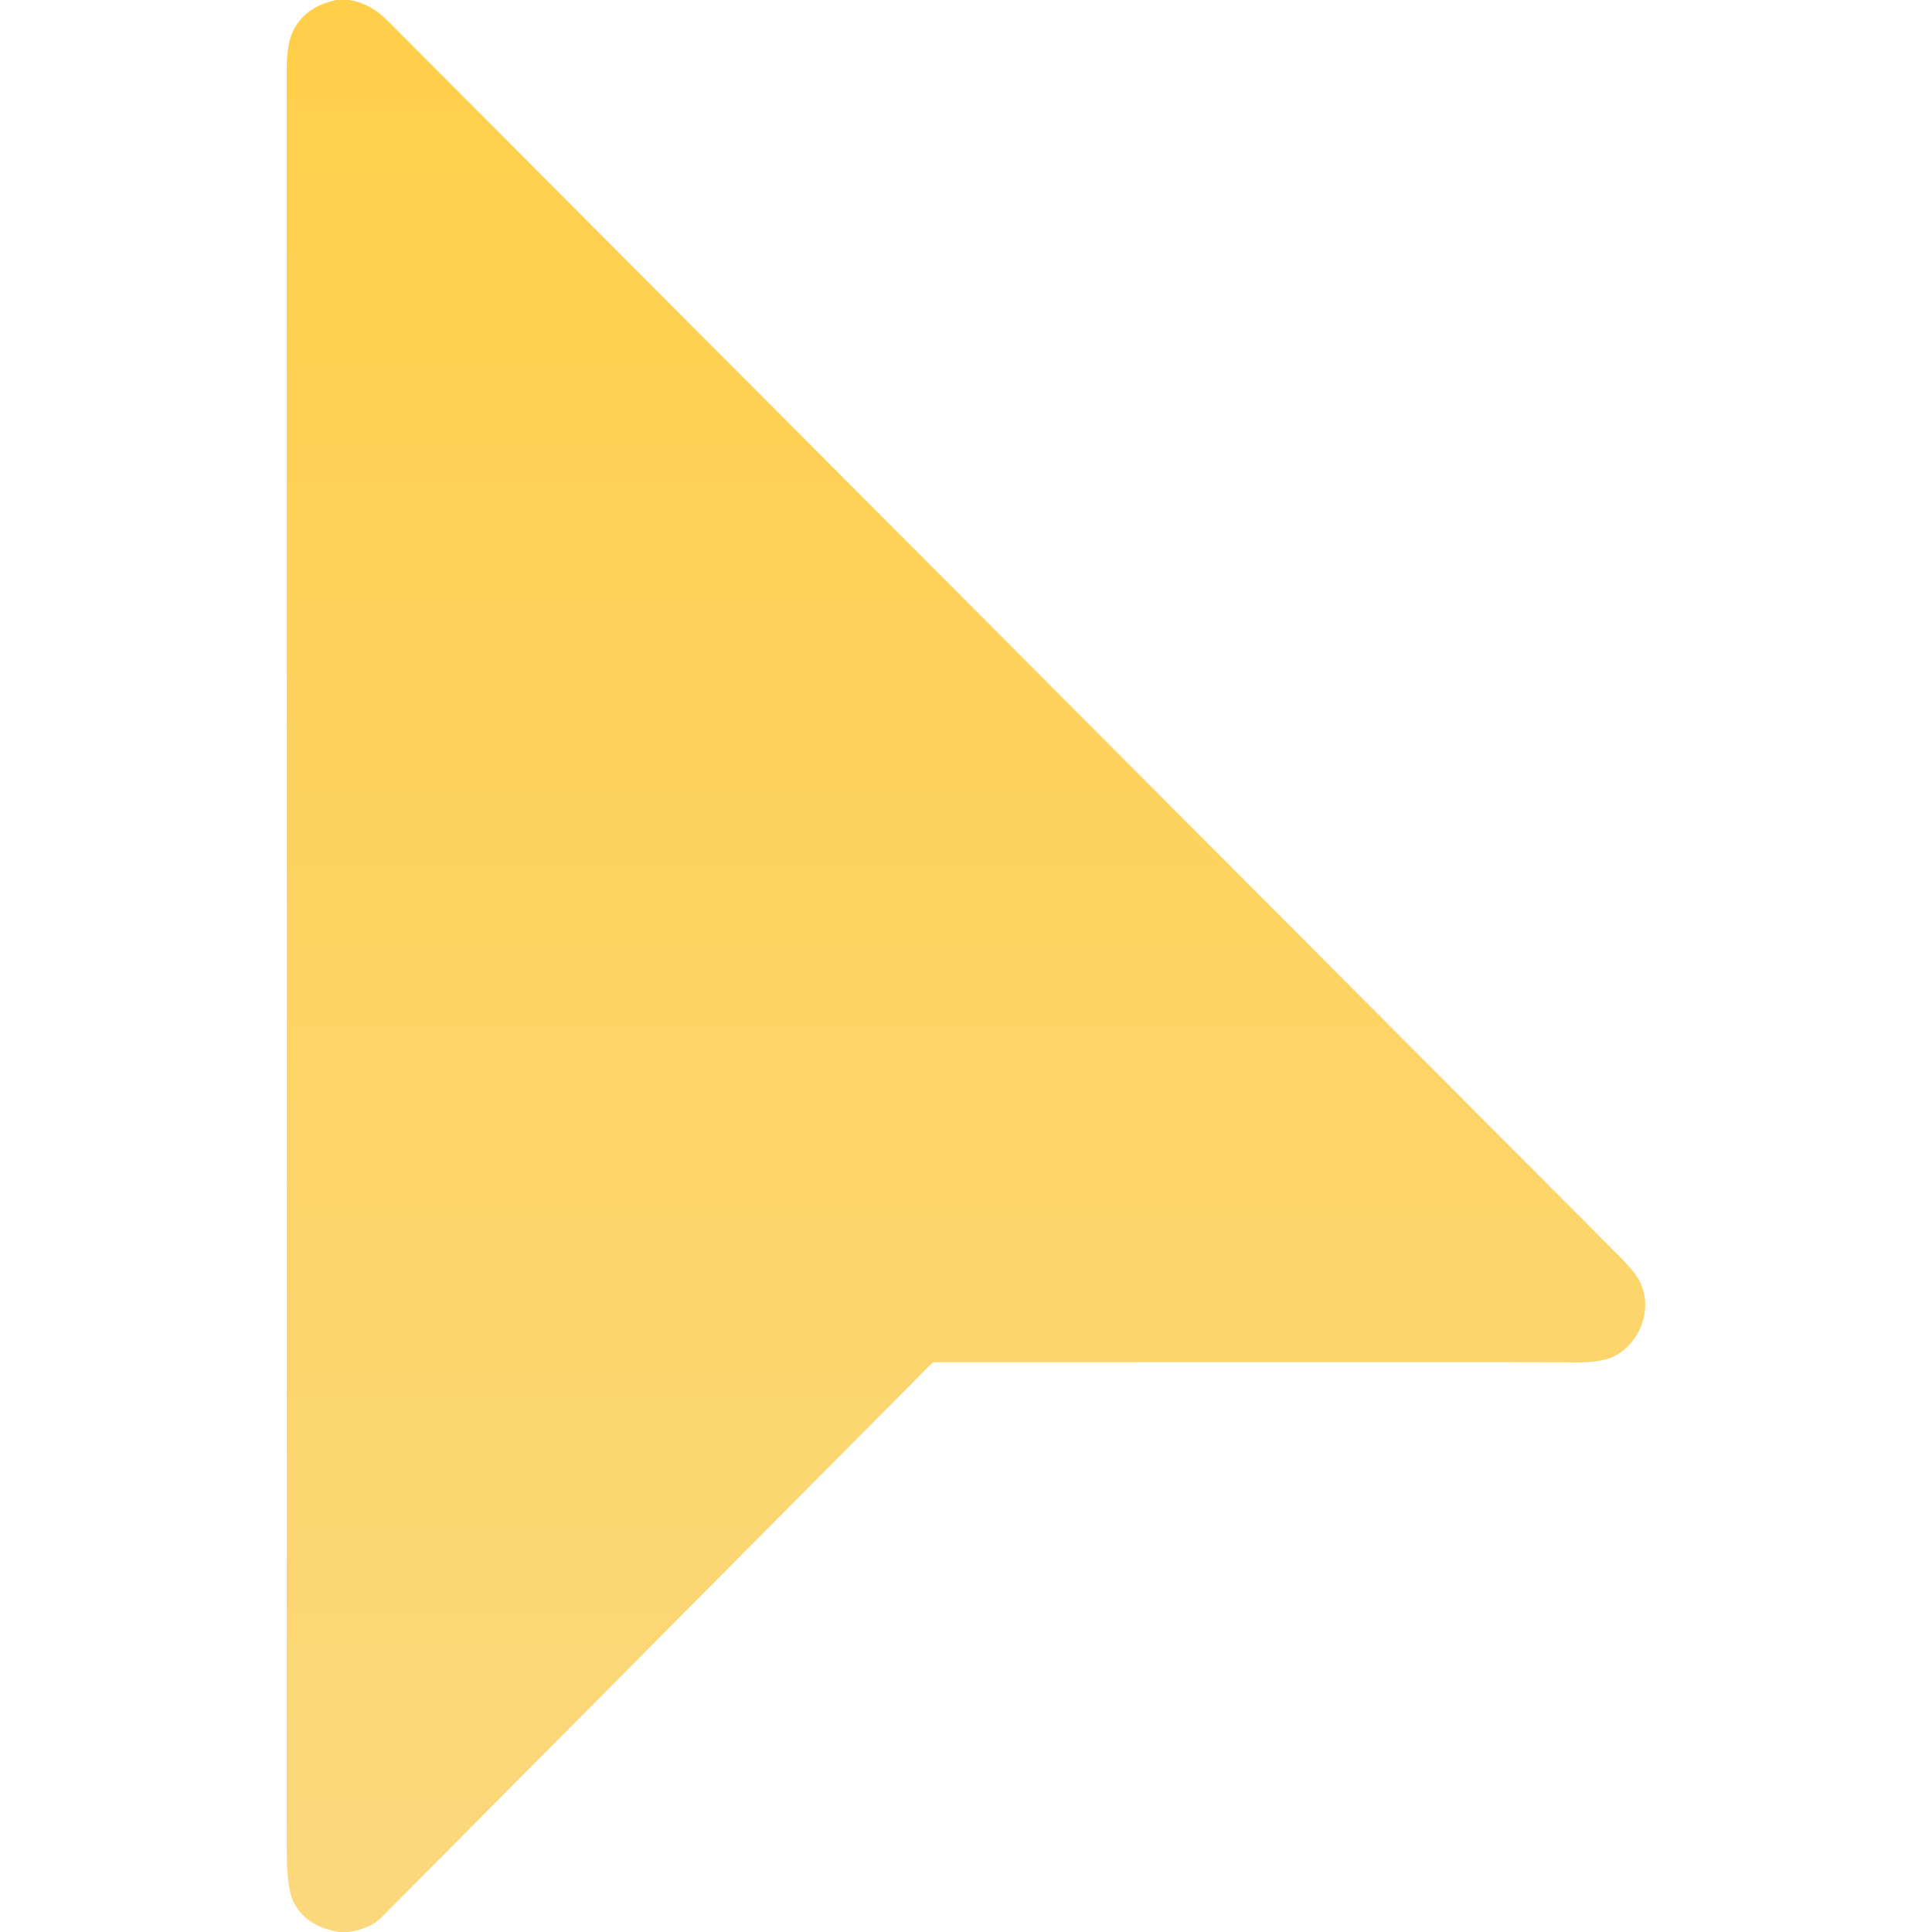
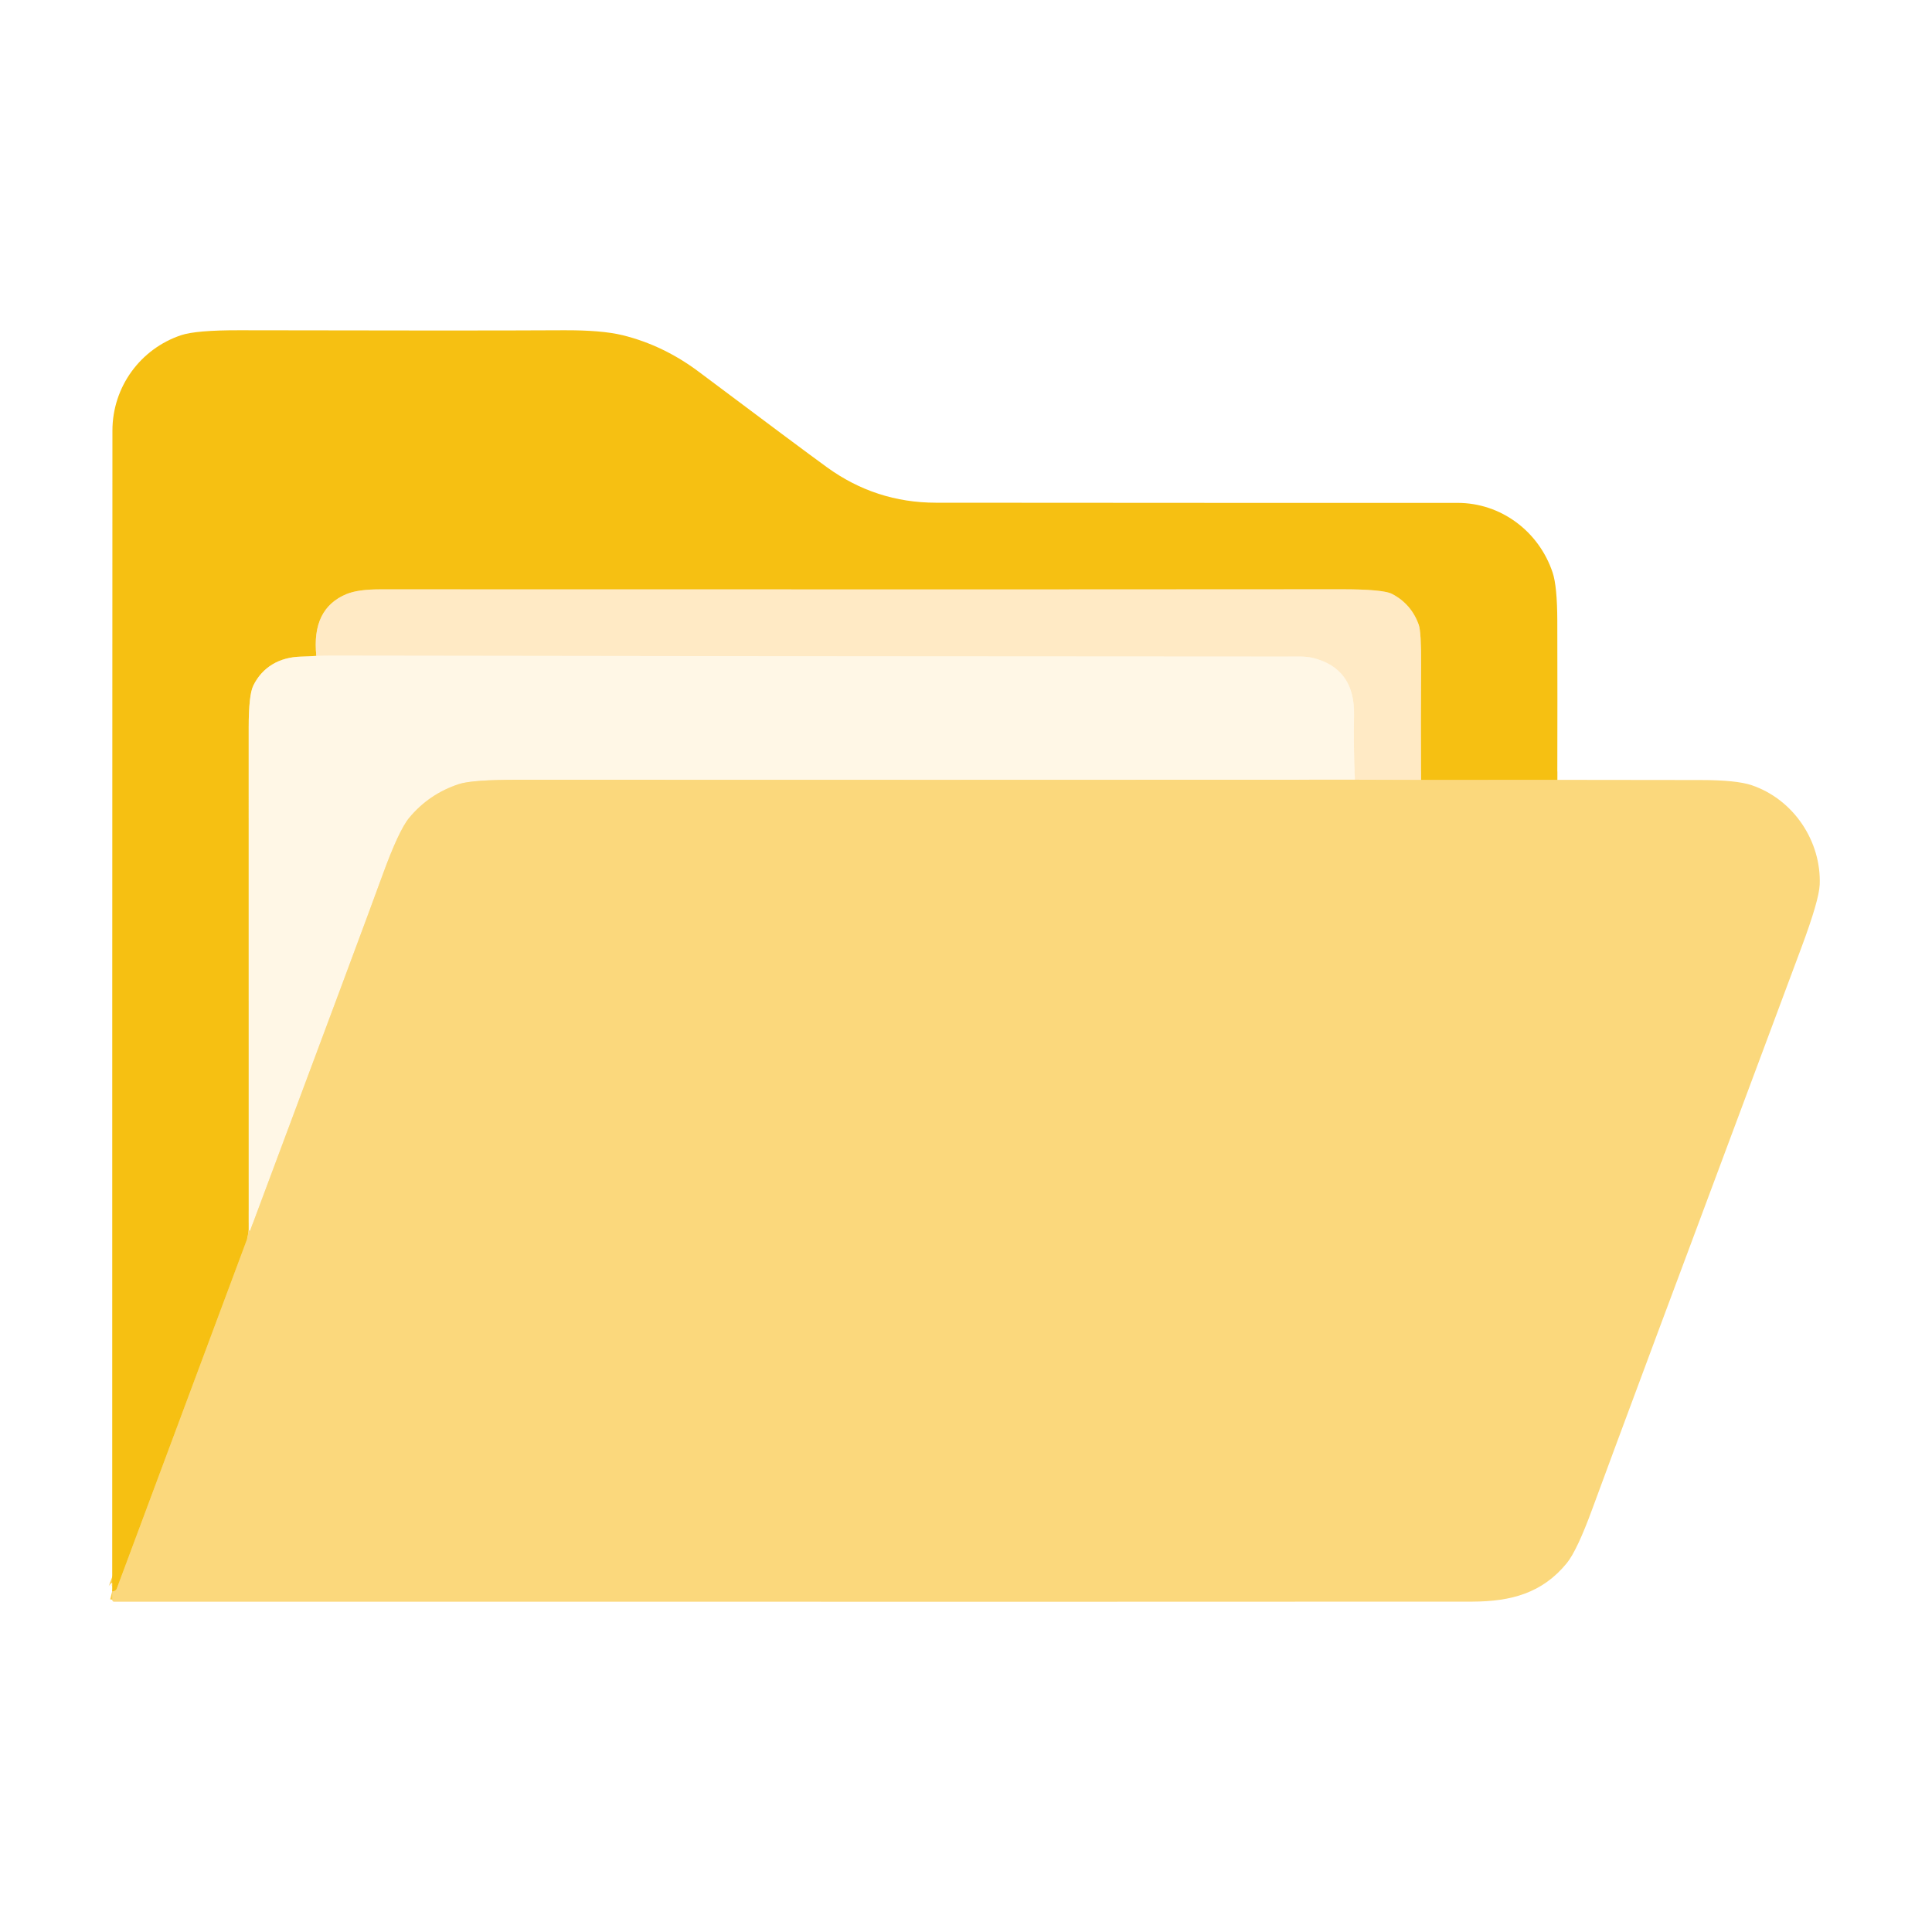
<svg xmlns="http://www.w3.org/2000/svg" width="512" height="512" viewBox="0 0 512 512" fill="none">
-   <path d="M92.63 0C96.324 0.62 99.65 2.417 102.611 5.39C258.631 161.877 367.394 270.97 428.901 332.67C431.874 335.65 433.771 337.977 434.591 339.65C438.171 346.95 434.591 356.06 427.641 359.48C425.141 360.713 420.954 361.23 415.081 361.03C413.727 360.983 357.957 360.977 247.771 361.01C247.593 361.01 247.419 361.044 247.257 361.111C247.096 361.178 246.951 361.276 246.831 361.4C199.951 408.607 151.334 457.553 100.981 508.24C99.054 510.18 96.174 511.433 92.341 512H89.8C83.754 510.98 79.687 508.193 77.6 503.64C76.514 501.287 75.974 496.62 75.981 489.64C76.014 332.773 76.014 175.907 75.981 19.04C75.981 14.32 76.467 10.877 77.441 8.71C79.514 4.077 83.427 1.173 89.18 0H92.63Z" fill="url(#paint0_linear_381_86)" />
-   <defs>
-     <linearGradient id="paint0_linear_381_86" x1="255.99" y1="0" x2="255.99" y2="512" gradientUnits="userSpaceOnUse">
-       <stop stop-color="#FFCF4A" />
-       <stop offset="1" stop-color="#FBD87C" />
-     </linearGradient>
-   </defs>
+   <path d="M412.702 206.668L376.587 206.686" stroke="#F9CC47" stroke-width="4.438" />
+   <path d="M376.587 206.685C376.539 196.502 376.545 186.398 376.604 176.375C376.64 170.44 376.433 166.84 375.983 165.573C374.675 161.911 372.323 159.189 368.927 157.408C367.318 156.568 362.794 156.153 355.356 156.165C320.097 156.219 235.211 156.224 100.699 156.183C96.829 156.183 93.888 156.594 91.877 157.417C85.622 159.985 82.942 165.452 83.835 173.819" stroke="#FBD56C" stroke-width="4.438" />
+   <path d="M83.835 173.819C82.469 173.914 81.081 173.979 79.673 174.015C74.081 174.183 69.555 176.739 67.132 181.683C66.315 183.346 65.907 187.044 65.907 192.778C65.913 237.108 65.916 281.438 65.916 325.769" stroke="#FBDC7C" stroke-width="4.438" />
+   <path d="M65.916 325.769C65.774 327.106 65.594 328.07 65.375 328.662C53.884 359.472 42.396 390.282 30.911 421.092C30.888 421.162 30.845 421.229 30.787 421.287C30.414 421.642 30.065 421.778 29.739 421.696" stroke="#F9CC47" stroke-width="4.438" />
+   <path d="M376.587 206.686L359.066 206.633" stroke="#FDE1A1" stroke-width="4.438" />
+   <path d="M359.067 206.633C358.801 200.882 358.724 195.157 358.836 189.459C358.996 181.24 355.363 176.205 347.937 174.353C345.824 173.829 342.754 173.998 340.952 173.998C273.072 173.992 188.831 173.909 88.229 173.749C86.75 173.749 85.286 173.773 83.836 173.82" stroke="#FFF1D6" stroke-width="4.438" />
+   <path d="M359.066 206.633C285.245 206.674 211.392 206.677 137.506 206.642C129.269 206.636 123.979 207.017 121.636 207.787C116.376 209.508 111.983 212.485 108.456 216.715C106.598 218.946 104.214 224.073 101.302 232.097C98.379 240.174 86.717 271.498 66.315 326.071C66.304 326.098 66.286 326.123 66.263 326.141C66.239 326.159 66.212 326.171 66.183 326.174C66.155 326.178 66.126 326.174 66.101 326.162C66.076 326.15 66.054 326.131 66.04 326.107C65.987 326.024 65.945 325.911 65.915 325.769" stroke="#FDE8B1" stroke-width="4.438" />
+   <path d="M412.702 206.668L376.587 206.686C376.54 196.502 376.546 186.399 376.605 176.376C376.64 170.441 376.433 166.84 375.983 165.574C374.676 161.911 372.324 159.19 368.927 157.409C367.318 156.568 362.794 156.154 355.357 156.166C320.097 156.219 235.211 156.225 100.699 156.184C96.83 156.184 93.889 156.595 91.877 157.417C85.623 159.985 82.942 165.453 83.836 173.819C82.469 173.914 81.082 173.979 79.673 174.015C74.082 174.183 69.555 176.74 67.132 181.683C66.316 183.346 65.907 187.044 65.907 192.778C65.913 237.108 65.916 281.438 65.916 325.769C65.774 327.106 65.594 328.071 65.375 328.662C53.884 359.472 42.396 390.282 30.911 421.092C30.888 421.162 30.845 421.229 30.787 421.288C30.414 421.643 30.065 421.779 29.739 421.696C29.733 319.177 29.751 216.659 29.793 114.14C29.802 102.469 37.257 92.44 47.952 88.845C50.609 87.946 55.768 87.505 63.431 87.522C104.584 87.611 133.222 87.611 149.346 87.522C156.074 87.487 161.296 87.925 165.012 88.836C172.213 90.611 178.943 93.845 185.204 98.537C203.085 111.951 214.407 120.386 219.17 123.841C227.785 130.084 237.392 133.211 247.989 133.223C309.633 133.27 355.709 133.285 386.217 133.267C397.835 133.258 407.829 140.865 411.459 151.719C412.27 154.151 412.684 158.423 412.702 164.536C412.737 178.435 412.737 192.479 412.702 206.668Z" fill="#F6C012" />
+   <path d="M376.587 206.686L359.066 206.633C358.8 200.881 358.723 195.157 358.836 189.458C358.995 181.24 355.362 176.204 347.936 174.352C345.824 173.829 342.753 173.997 340.951 173.997C273.071 173.991 188.83 173.908 88.229 173.749C86.75 173.749 85.285 173.772 83.835 173.82C82.942 165.453 85.622 159.986 91.877 157.418C93.888 156.595 96.829 156.184 100.699 156.184C235.211 156.225 320.097 156.22 355.356 156.166C362.794 156.154 367.318 156.569 368.927 157.409C372.323 159.19 374.675 161.912 375.983 165.574C376.433 166.841 376.64 170.441 376.604 176.376C376.545 186.399 376.539 196.503 376.587 206.686Z" fill="#FFEAC5" />
+   <path d="M359.066 206.632C285.245 206.673 211.392 206.676 137.506 206.641C129.269 206.635 123.979 207.017 121.636 207.786C116.376 209.508 111.983 212.484 108.456 216.715C106.598 218.945 104.214 224.072 101.302 232.096C98.379 240.173 86.717 271.497 66.315 326.07C66.304 326.098 66.286 326.122 66.263 326.14C66.24 326.158 66.212 326.17 66.184 326.174C66.155 326.177 66.126 326.173 66.101 326.161C66.076 326.149 66.055 326.13 66.04 326.106C65.987 326.023 65.945 325.91 65.916 325.768C65.916 281.438 65.913 237.108 65.907 192.777C65.907 187.044 66.315 183.345 67.132 181.683C69.555 176.739 74.081 174.183 79.673 174.014C81.081 173.979 82.469 173.914 83.835 173.819C85.285 173.772 86.749 173.748 88.229 173.748C188.83 173.908 273.071 173.991 340.951 173.997C342.753 173.997 345.824 173.828 347.936 174.352C355.362 176.204 358.995 181.239 358.835 189.458C358.723 195.156 358.8 200.881 359.066 206.632Z" fill="#FFF7E6" />
+   <path d="M412.701 206.668C425.376 206.686 438.05 206.701 450.724 206.713C457.038 206.719 461.544 207.18 464.242 208.097C475.389 211.887 482.694 223.026 482.241 234.431C482.129 237.182 480.508 242.753 477.378 251.144C444.899 338.112 426.444 387.661 422.012 399.791C419.302 407.205 417.03 412.034 415.195 414.276C408.707 422.202 400.462 424.403 390.264 424.448C381.572 424.477 261.554 424.486 30.21 424.474C30.087 424.474 29.97 424.426 29.883 424.339C29.797 424.253 29.748 424.135 29.748 424.013L29.739 421.696C30.065 421.779 30.414 421.643 30.787 421.288C30.845 421.23 30.888 421.163 30.911 421.093C42.396 390.283 53.884 359.473 65.375 328.663C65.594 328.071 65.774 327.107 65.916 325.769C65.946 325.911 65.987 326.024 66.04 326.107C66.055 326.131 66.076 326.15 66.102 326.162C66.127 326.174 66.155 326.178 66.184 326.174C66.213 326.171 66.24 326.159 66.263 326.141C66.286 326.123 66.304 326.098 66.315 326.071C86.717 271.498 98.38 240.174 101.303 232.097C104.214 224.073 106.599 218.946 108.457 216.715C111.983 212.485 116.376 209.508 121.637 207.787C123.98 207.017 129.27 206.636 137.506 206.642C211.392 206.677 285.246 206.674 359.067 206.633L376.587 206.686L412.701 206.668Z" fill="#FBD87C" />
</svg>
